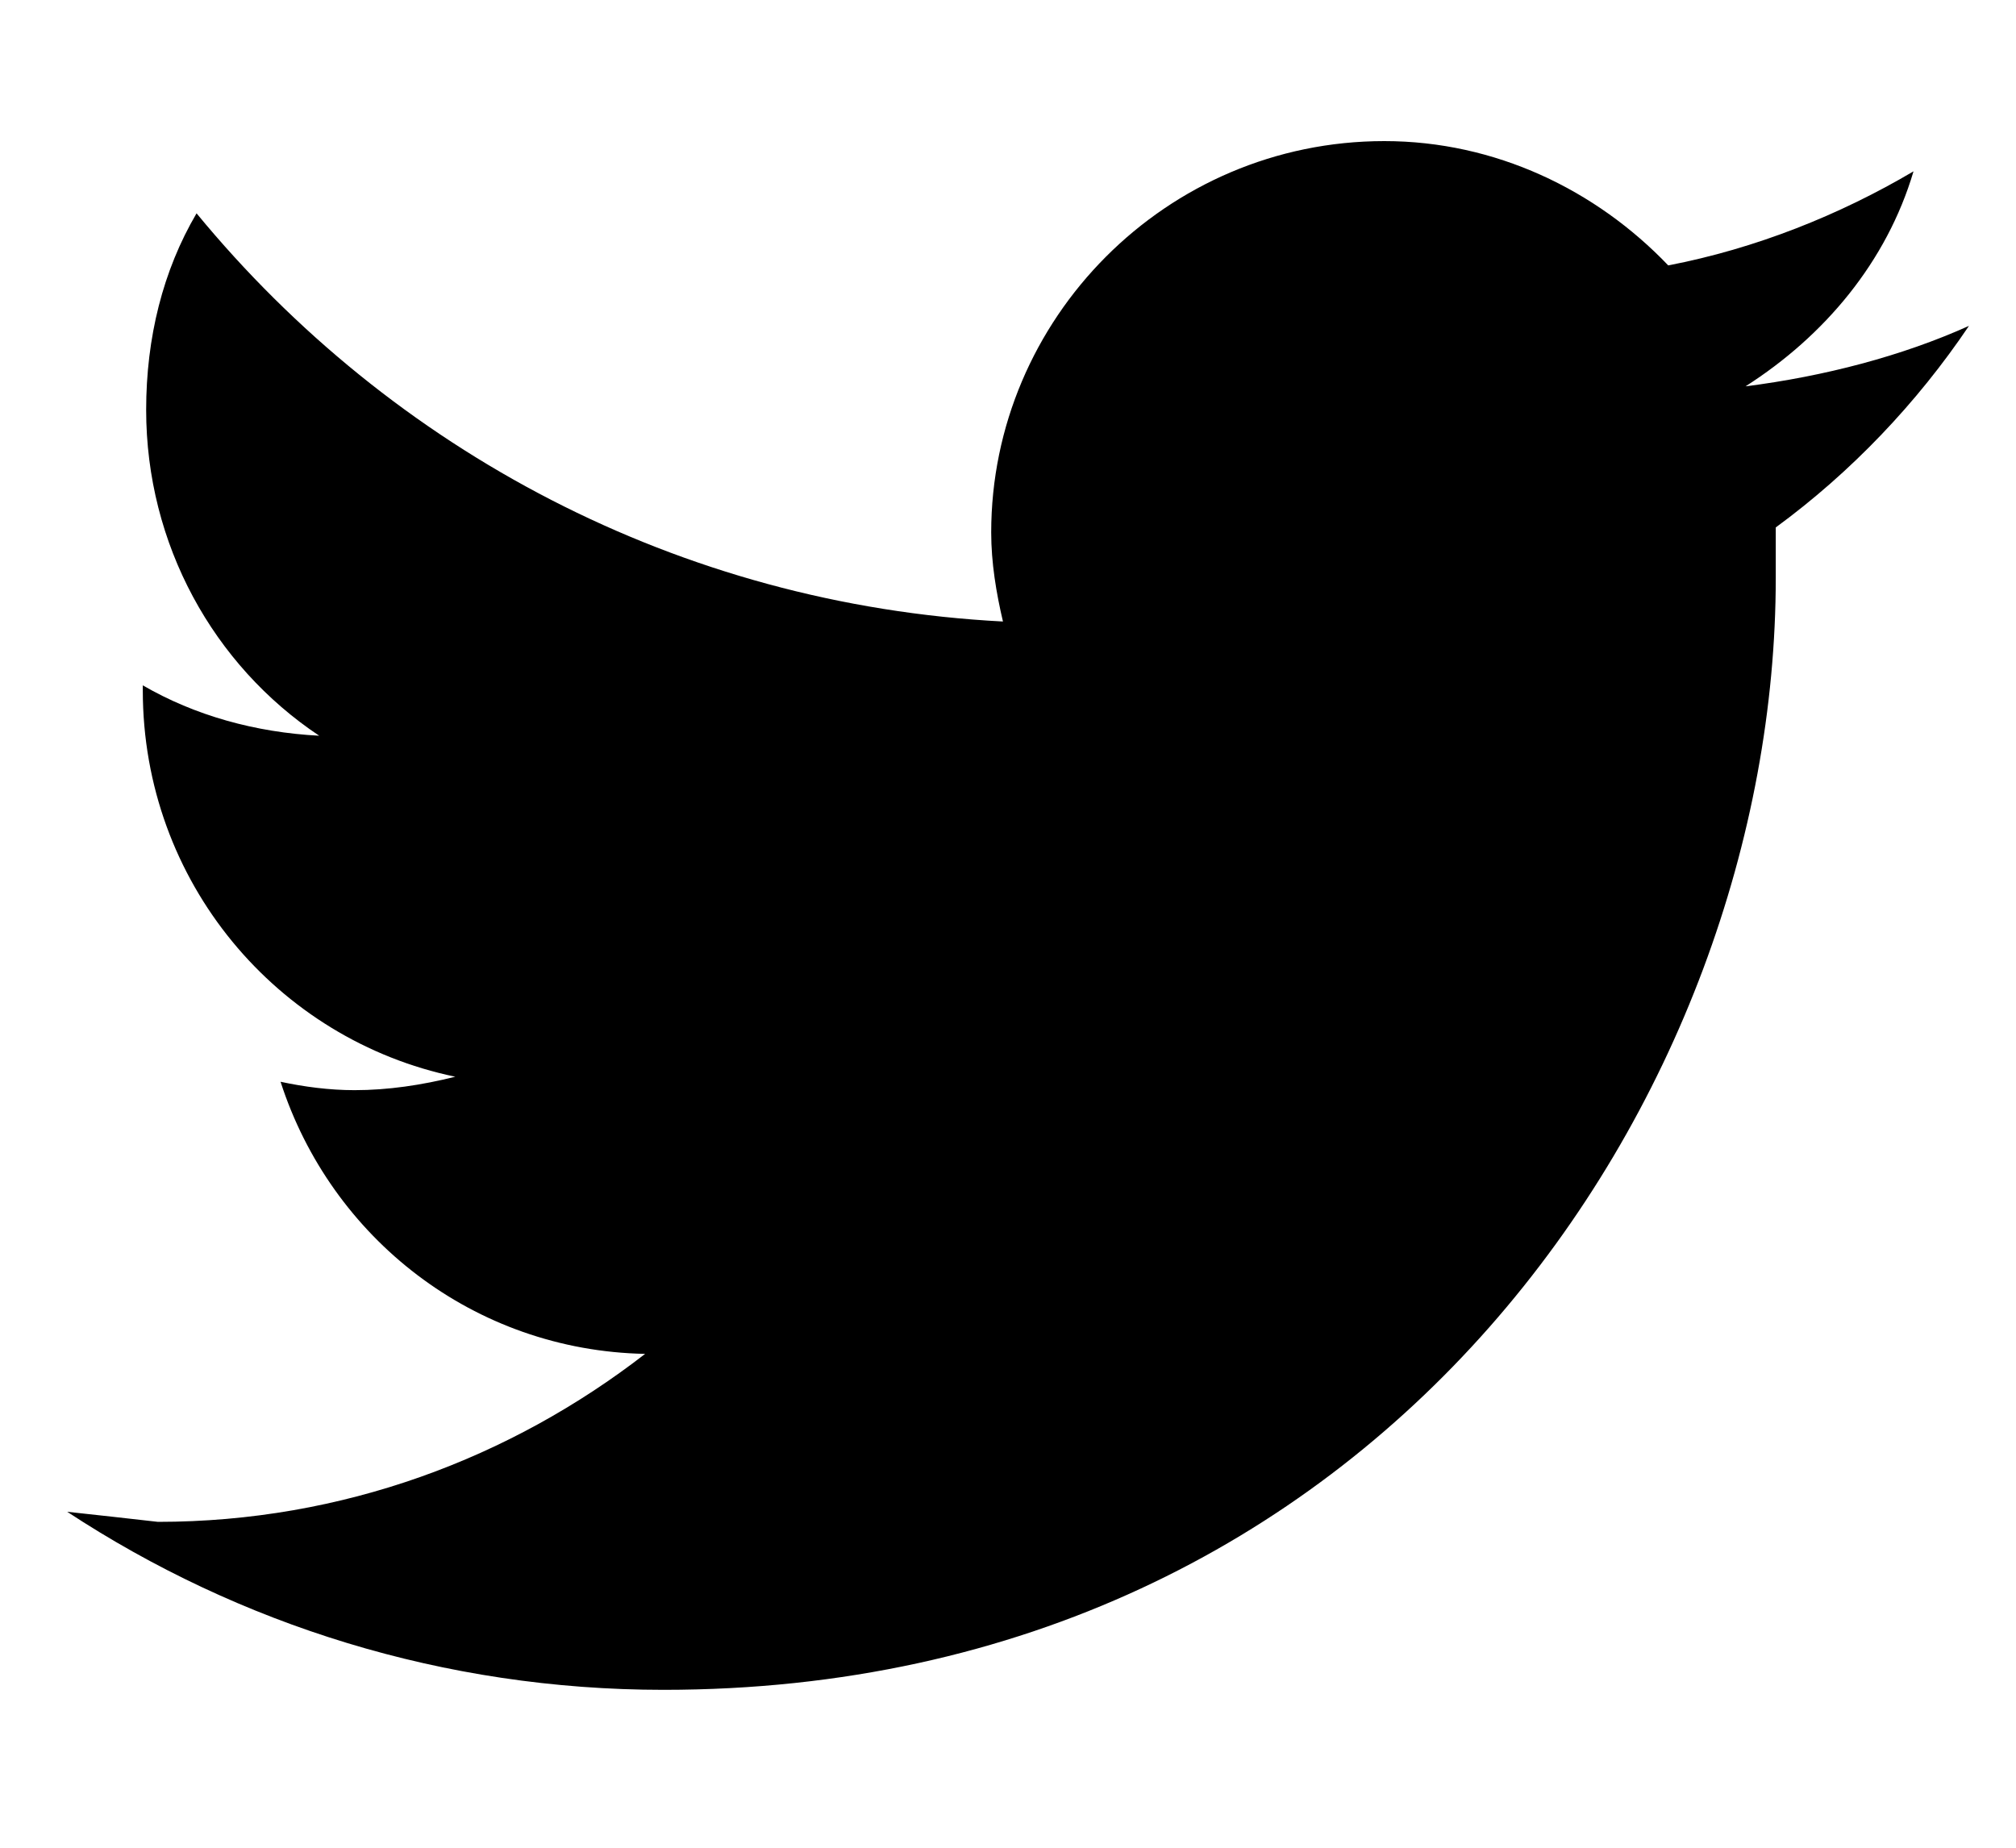
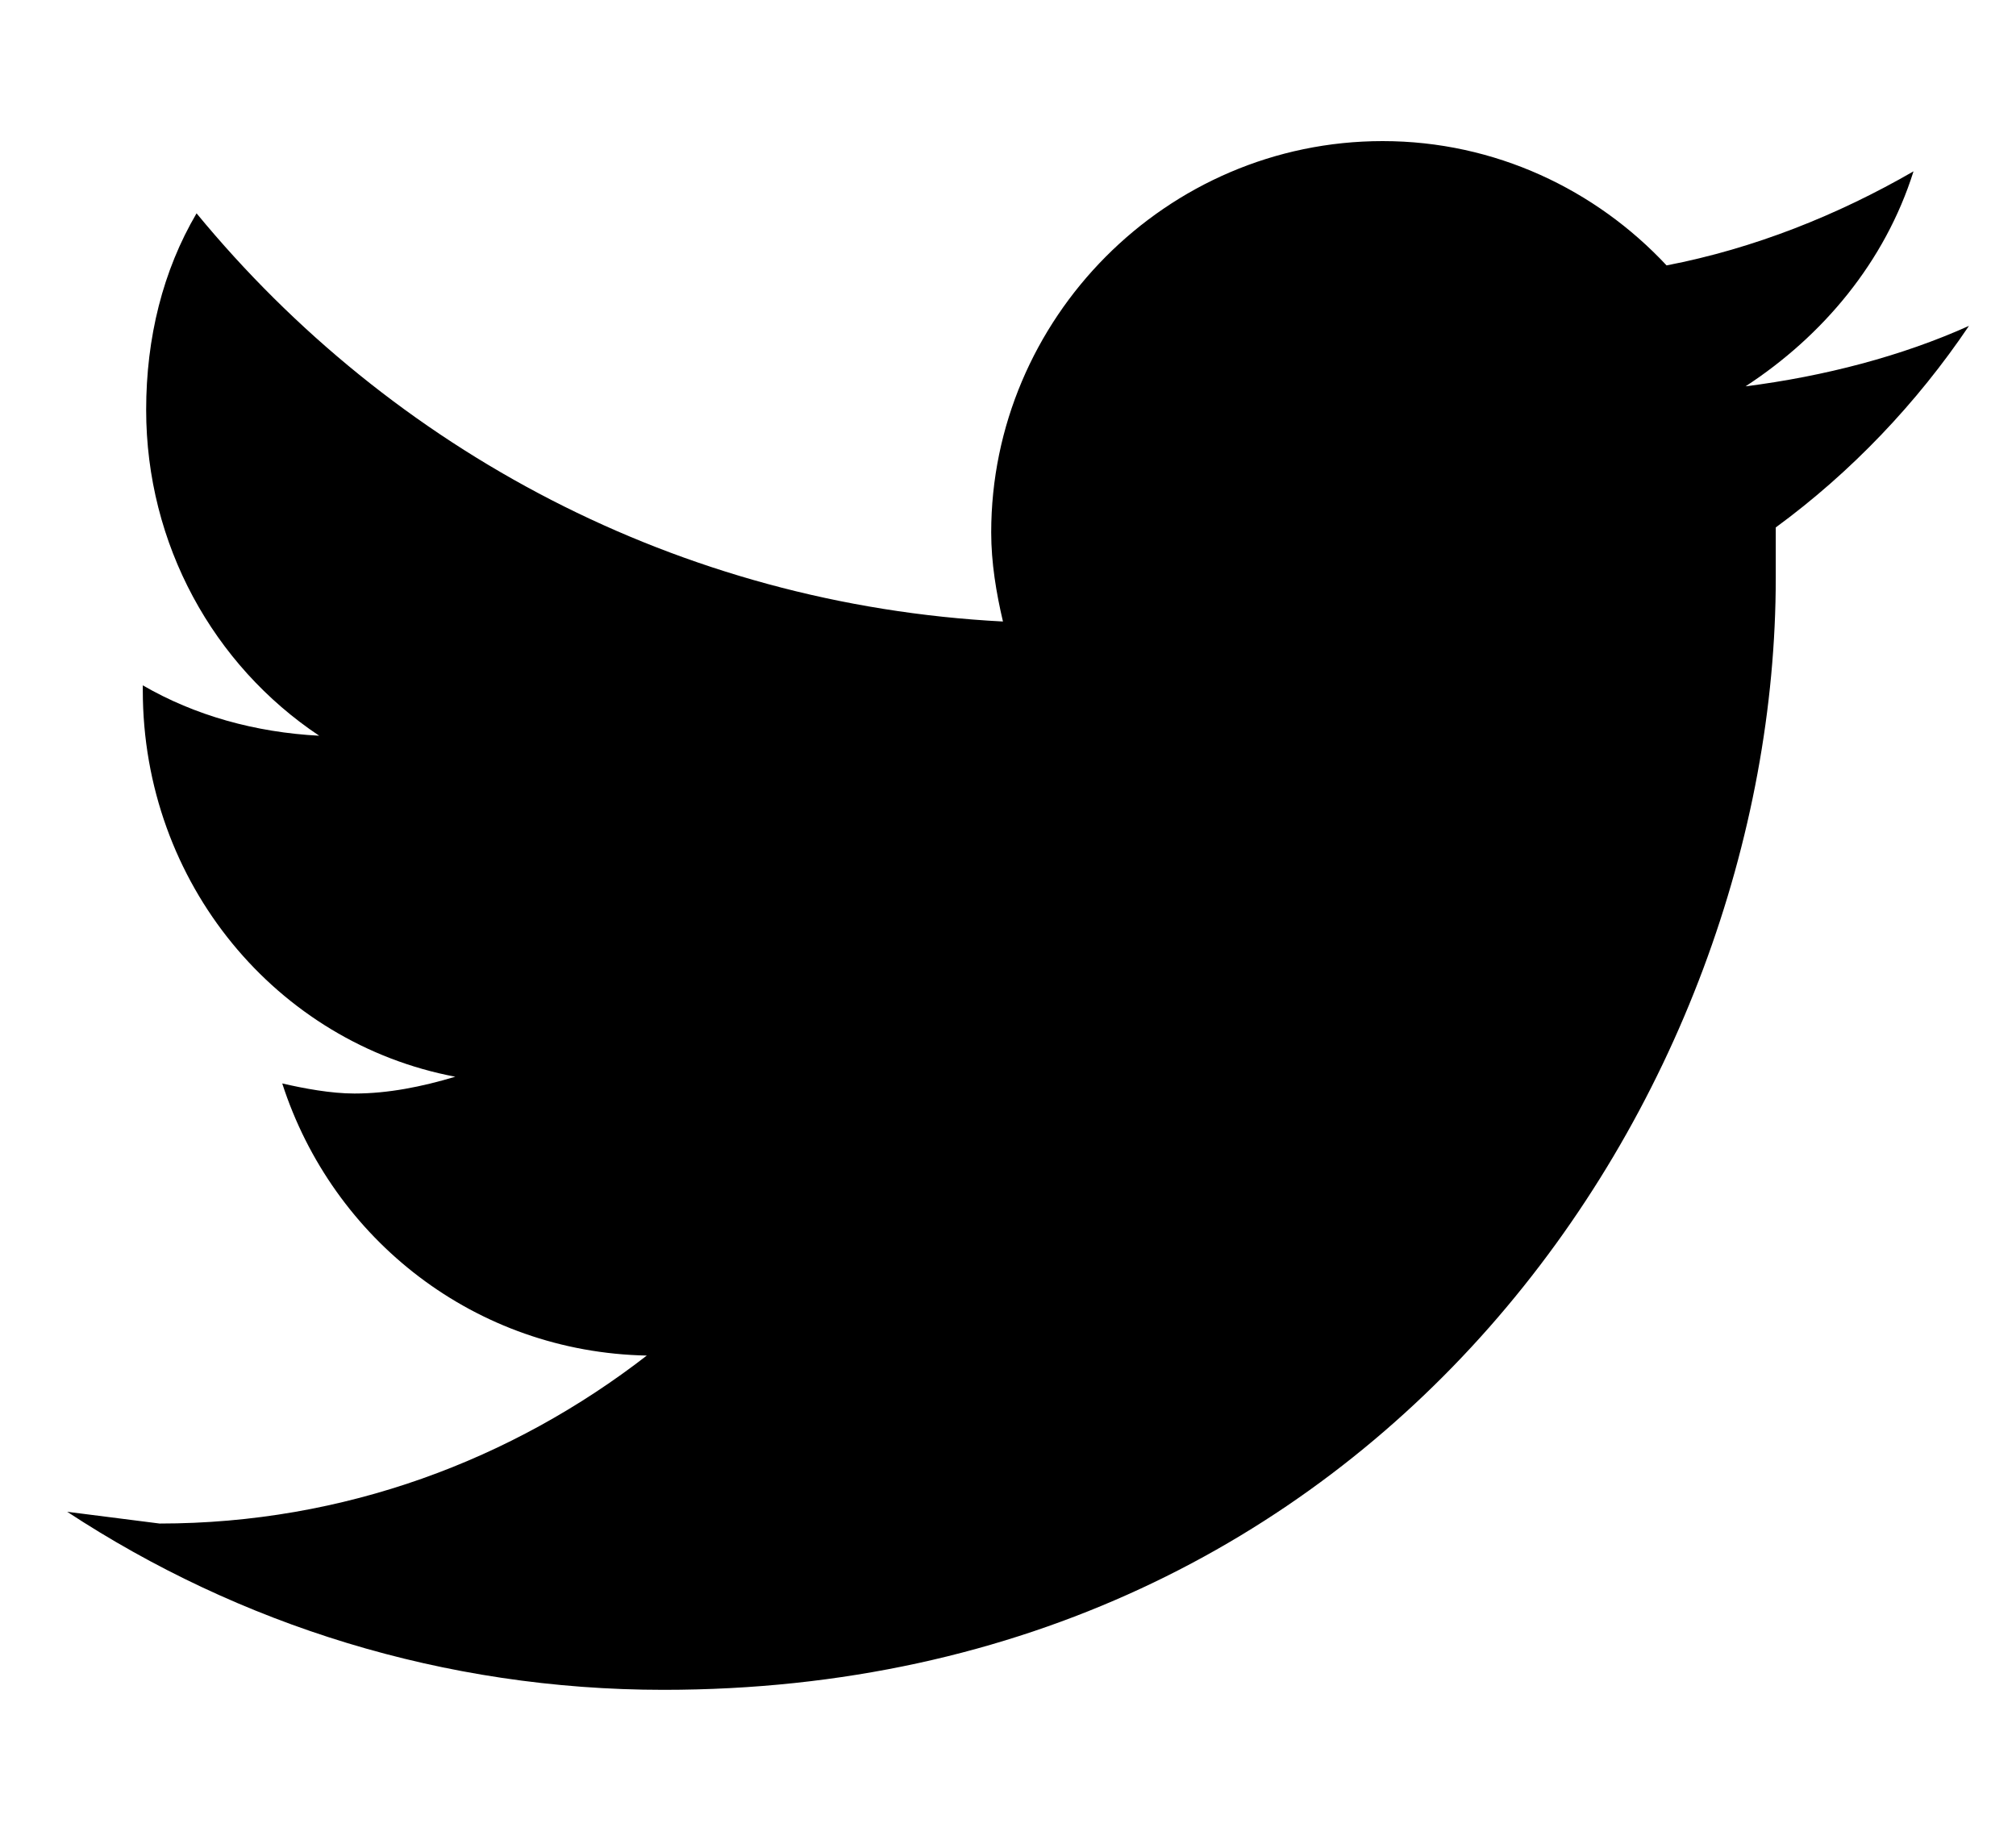
<svg xmlns="http://www.w3.org/2000/svg" viewBox="0 0 12 11">
-   <path fill="inherit" d="M11.72 1.94c-.4.18-.86.3-1.33.36.47-.3.84-.74 1-1.28-.44.26-.94.46-1.46.56C9.5 1.13 8.9.84 8.24.84 6.94.84 5.9 1.9 5.9 3.17c0 .18.03.36.07.53-1.93-.1-3.64-1.02-4.8-2.43-.2.34-.3.74-.3 1.17 0 .8.4 1.52 1.03 1.94-.38-.02-.74-.12-1.05-.3v.03c0 1.14.8 2.08 1.86 2.3-.2.05-.4.08-.6.08-.15 0-.3-.02-.44-.05.3.93 1.15 1.6 2.17 1.62-.8.62-1.8 1-2.9 1C.77 9.04.58 9.02.4 9c1.02.67 2.24 1.06 3.55 1.06 4.28 0 6.62-3.55 6.62-6.62v-.3c.45-.33.84-.74 1.15-1.2" />
+   <path fill="inherit" d="M11.72 1.94c-.4.18-.86.3-1.33.36.46-.3.83-.74 1-1.28-.45.26-.95.46-1.47.56C9.5 1.13 8.9.84 8.23.84 6.94.84 5.9 1.9 5.9 3.17c0 .18.03.36.07.53-1.93-.1-3.64-1.02-4.8-2.43-.2.34-.3.74-.3 1.17 0 .8.4 1.52 1.03 1.94-.38-.02-.74-.12-1.05-.3v.03c0 1.15.8 2.1 1.86 2.3-.2.06-.4.1-.6.1-.14 0-.3-.03-.43-.06.3.93 1.15 1.6 2.17 1.62-.8.62-1.8 1-2.9 1L.4 9c1.02.67 2.24 1.06 3.55 1.06 4.28 0 6.62-3.55 6.62-6.62v-.3c.45-.33.84-.74 1.15-1.2" />
</svg>
